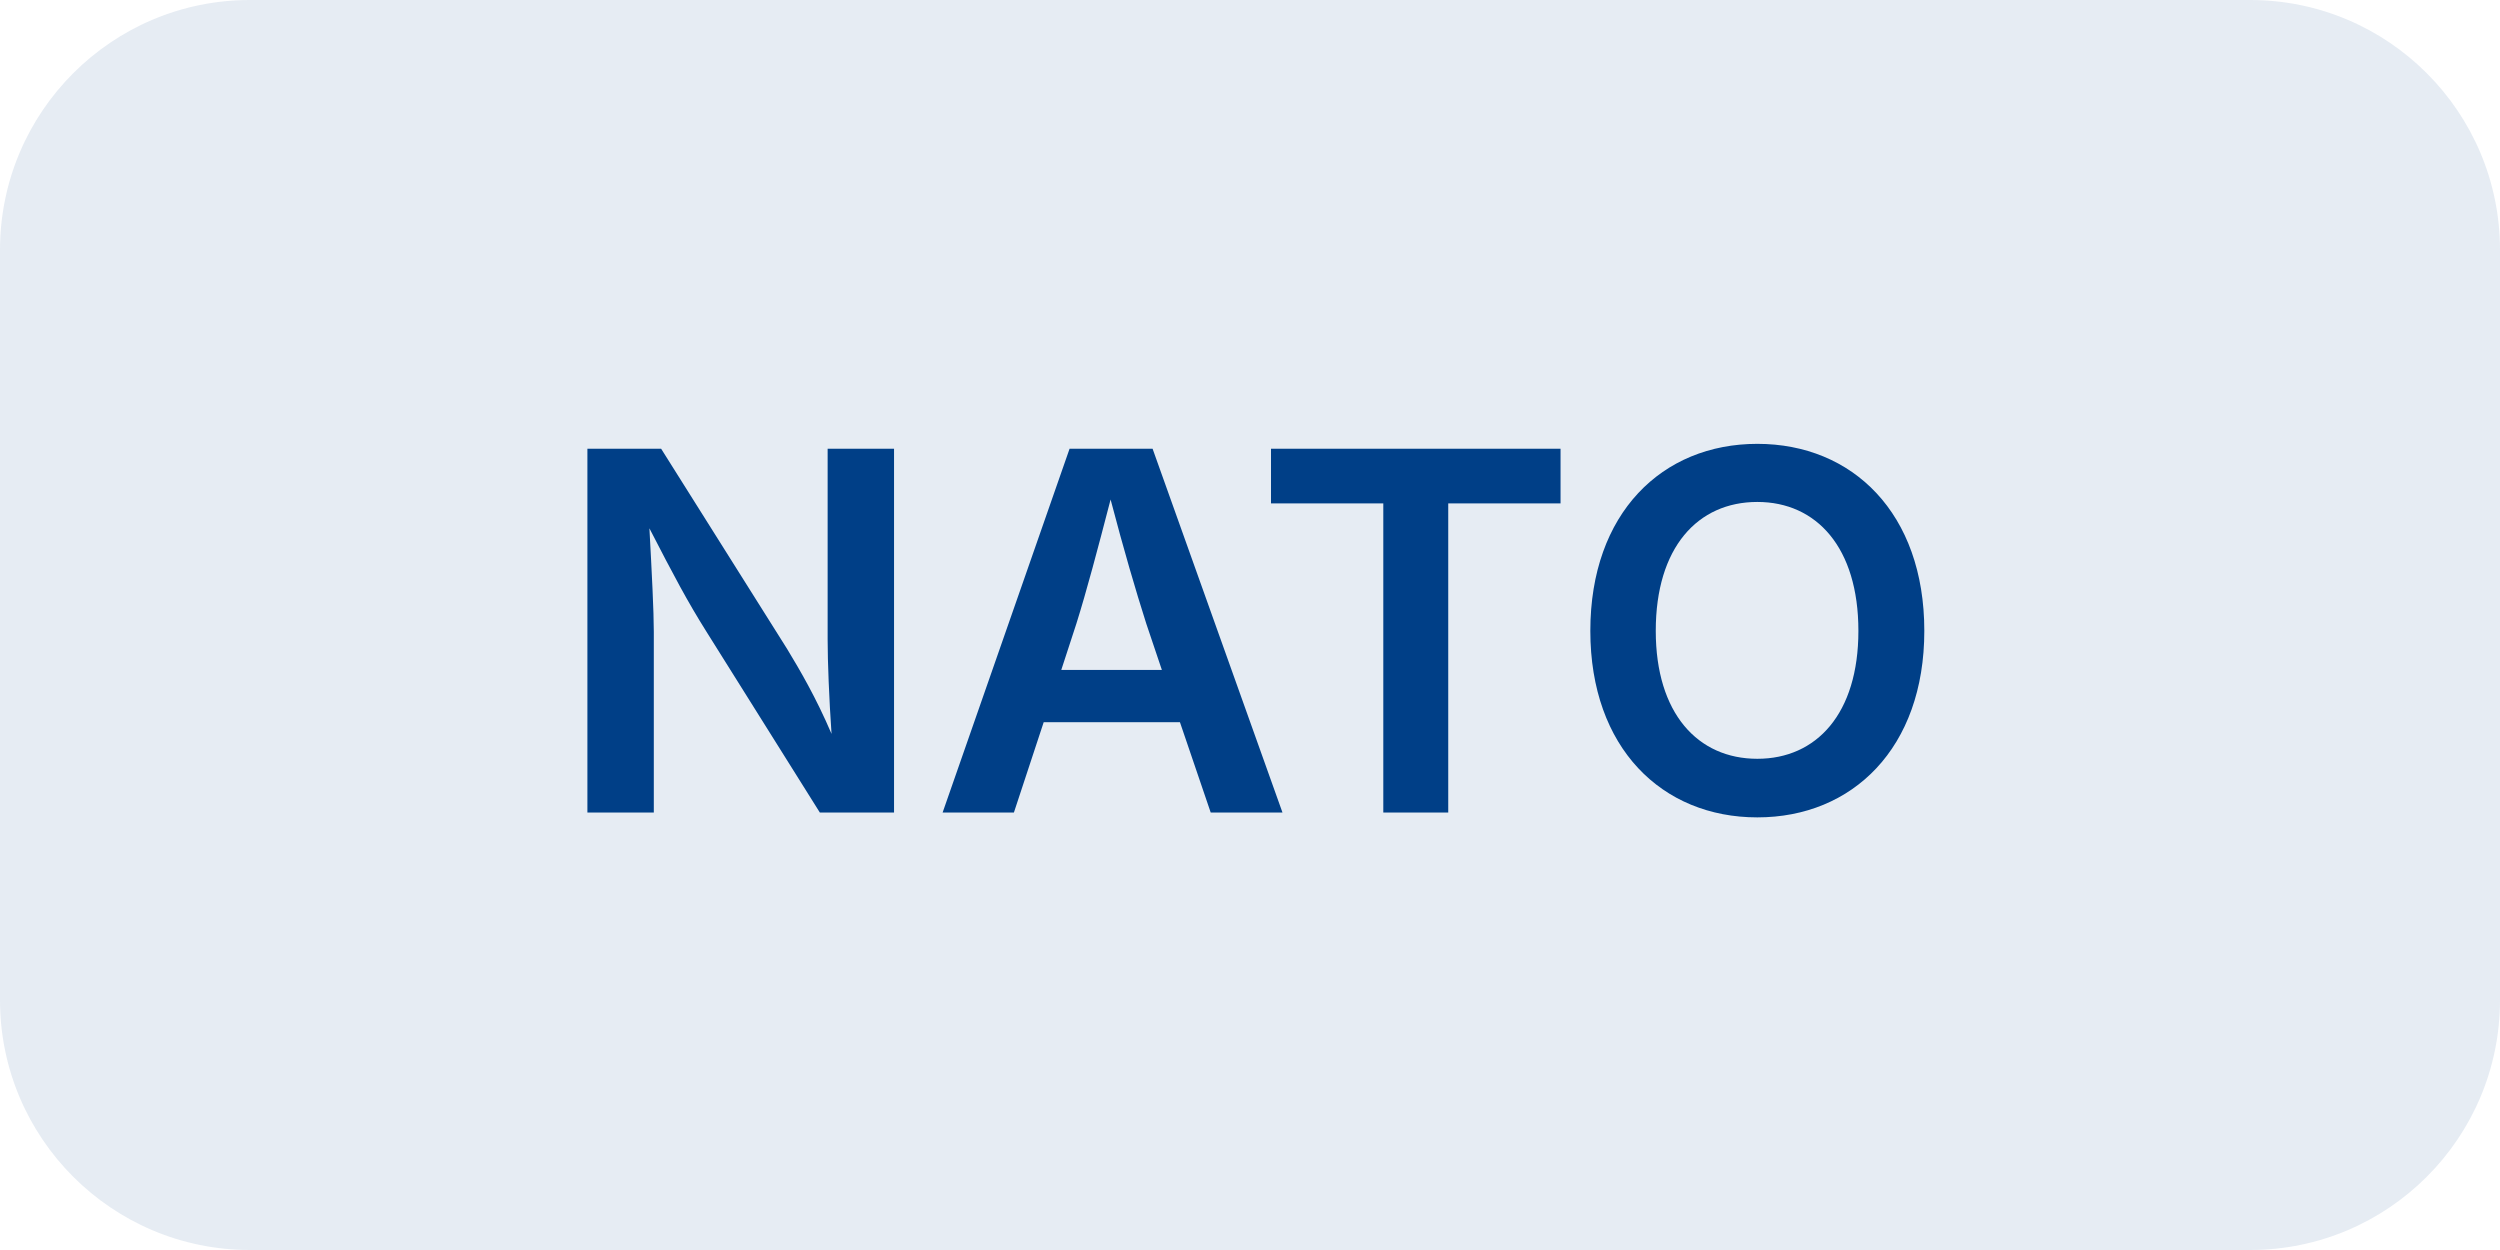
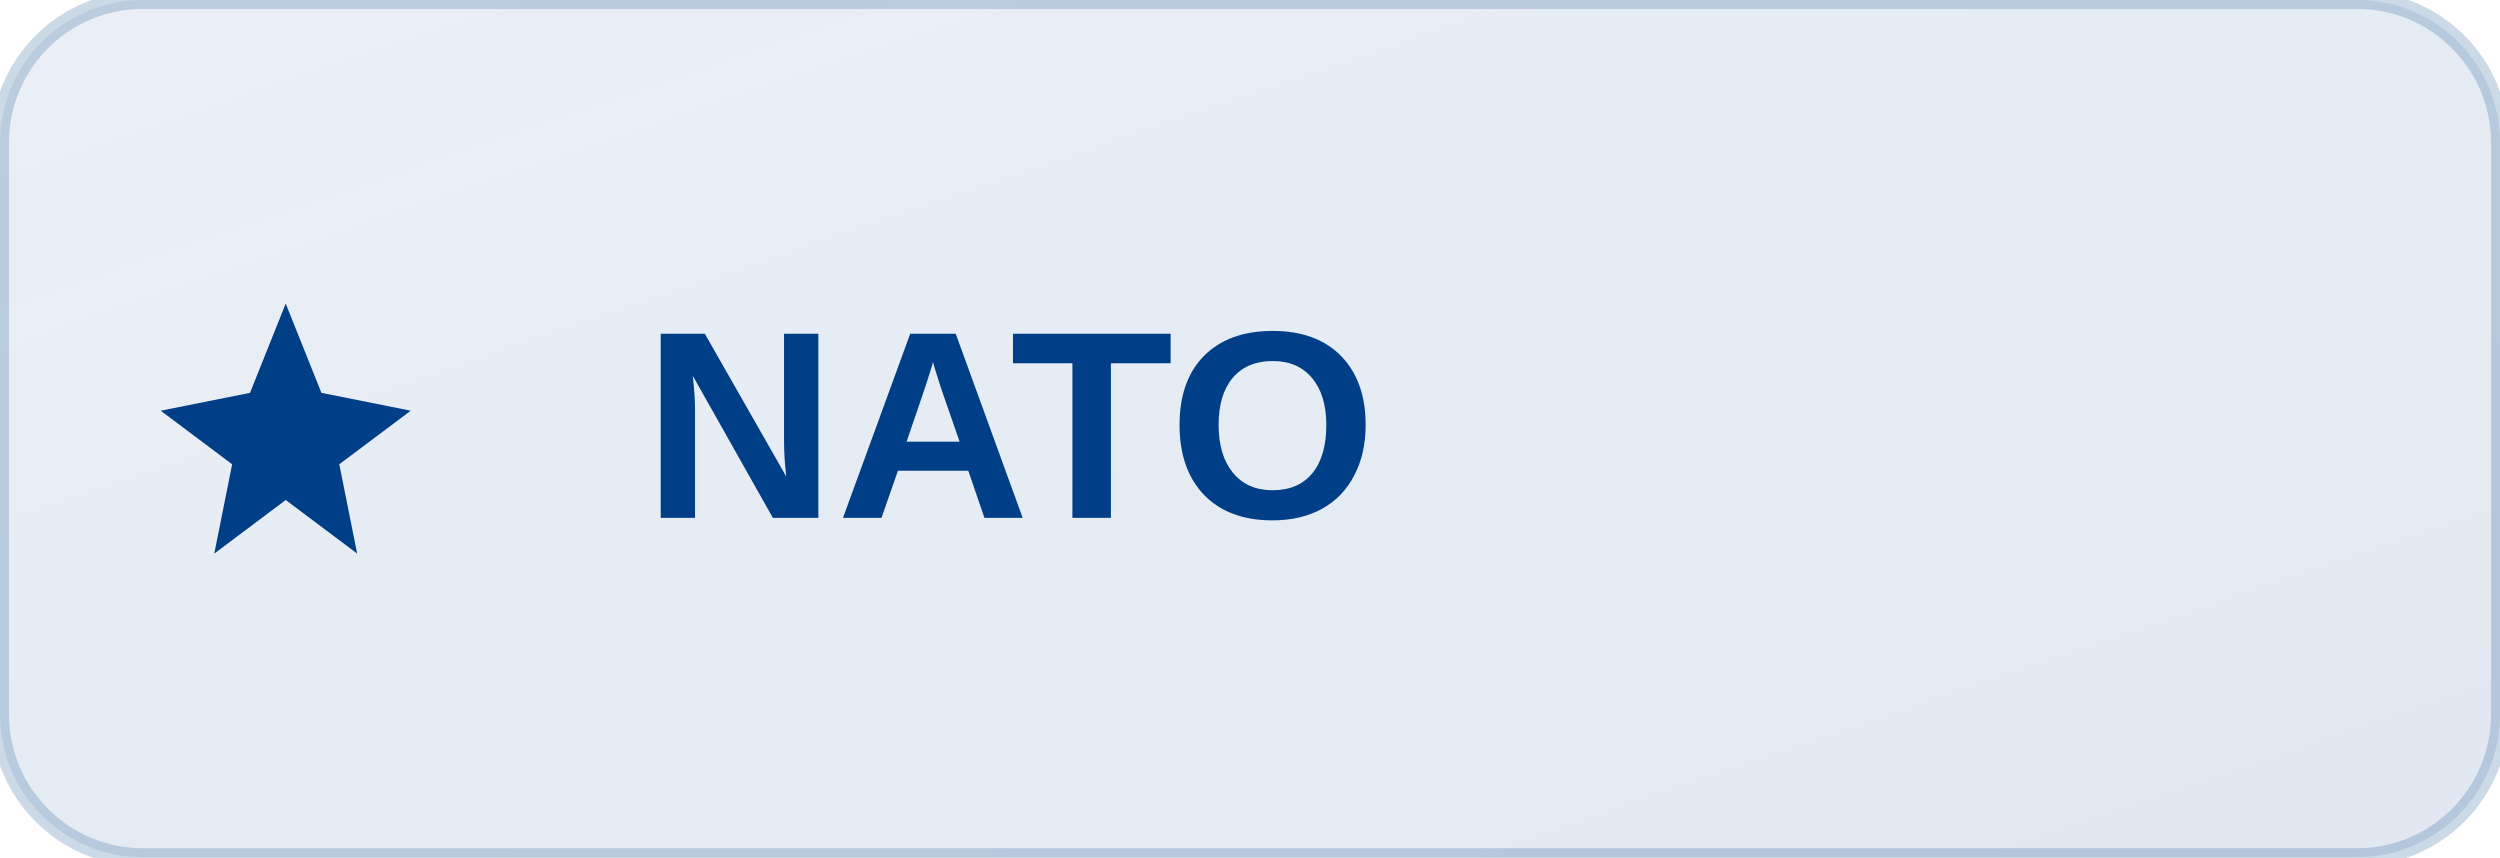
- <svg xmlns="http://www.w3.org/2000/svg" width="80" height="40" viewBox="0 0 80 40" fill="none">
-   <rect x="0" y="0" width="80" height="40" rx="8" fill="#003F87" fill-opacity="0.1" />
-   <text x="40" y="26" font-family="Inter, system-ui, -apple-system, sans-serif" font-size="16" font-weight="600" fill="#003F87" text-anchor="middle">NATO</text>
+ <svg xmlns="http://www.w3.org/2000/svg" width="140" height="48" viewBox="0 0 140 48">
+   <defs>
+     <linearGradient id="bg-nato" x1="0%" y1="0%" x2="100%" y2="100%">
+       <stop offset="0%" style="stop-color:#003F87;stop-opacity:0.08" />
+       <stop offset="100%" style="stop-color:#003F87;stop-opacity:0.12" />
+     </linearGradient>
+   </defs>
+   <rect x="0" y="0" width="140" height="48" rx="8" fill="url(#bg-nato)" />
+   <rect x="0" y="0" width="140" height="48" rx="8" fill="none" stroke="#003F87" stroke-width="1" opacity="0.2" />
+   <path d="M 16 17 L 18 22 L 23 23 L 19 26 L 20 31 L 16 28 L 12 31 L 13 26 L 9 23 L 14 22 Z" fill="#003F87" />
+   <text x="36" y="29" font-family="Arial, Helvetica, sans-serif" font-size="15" font-weight="700" fill="#003F87" text-anchor="start">NATO</text>
</svg>
